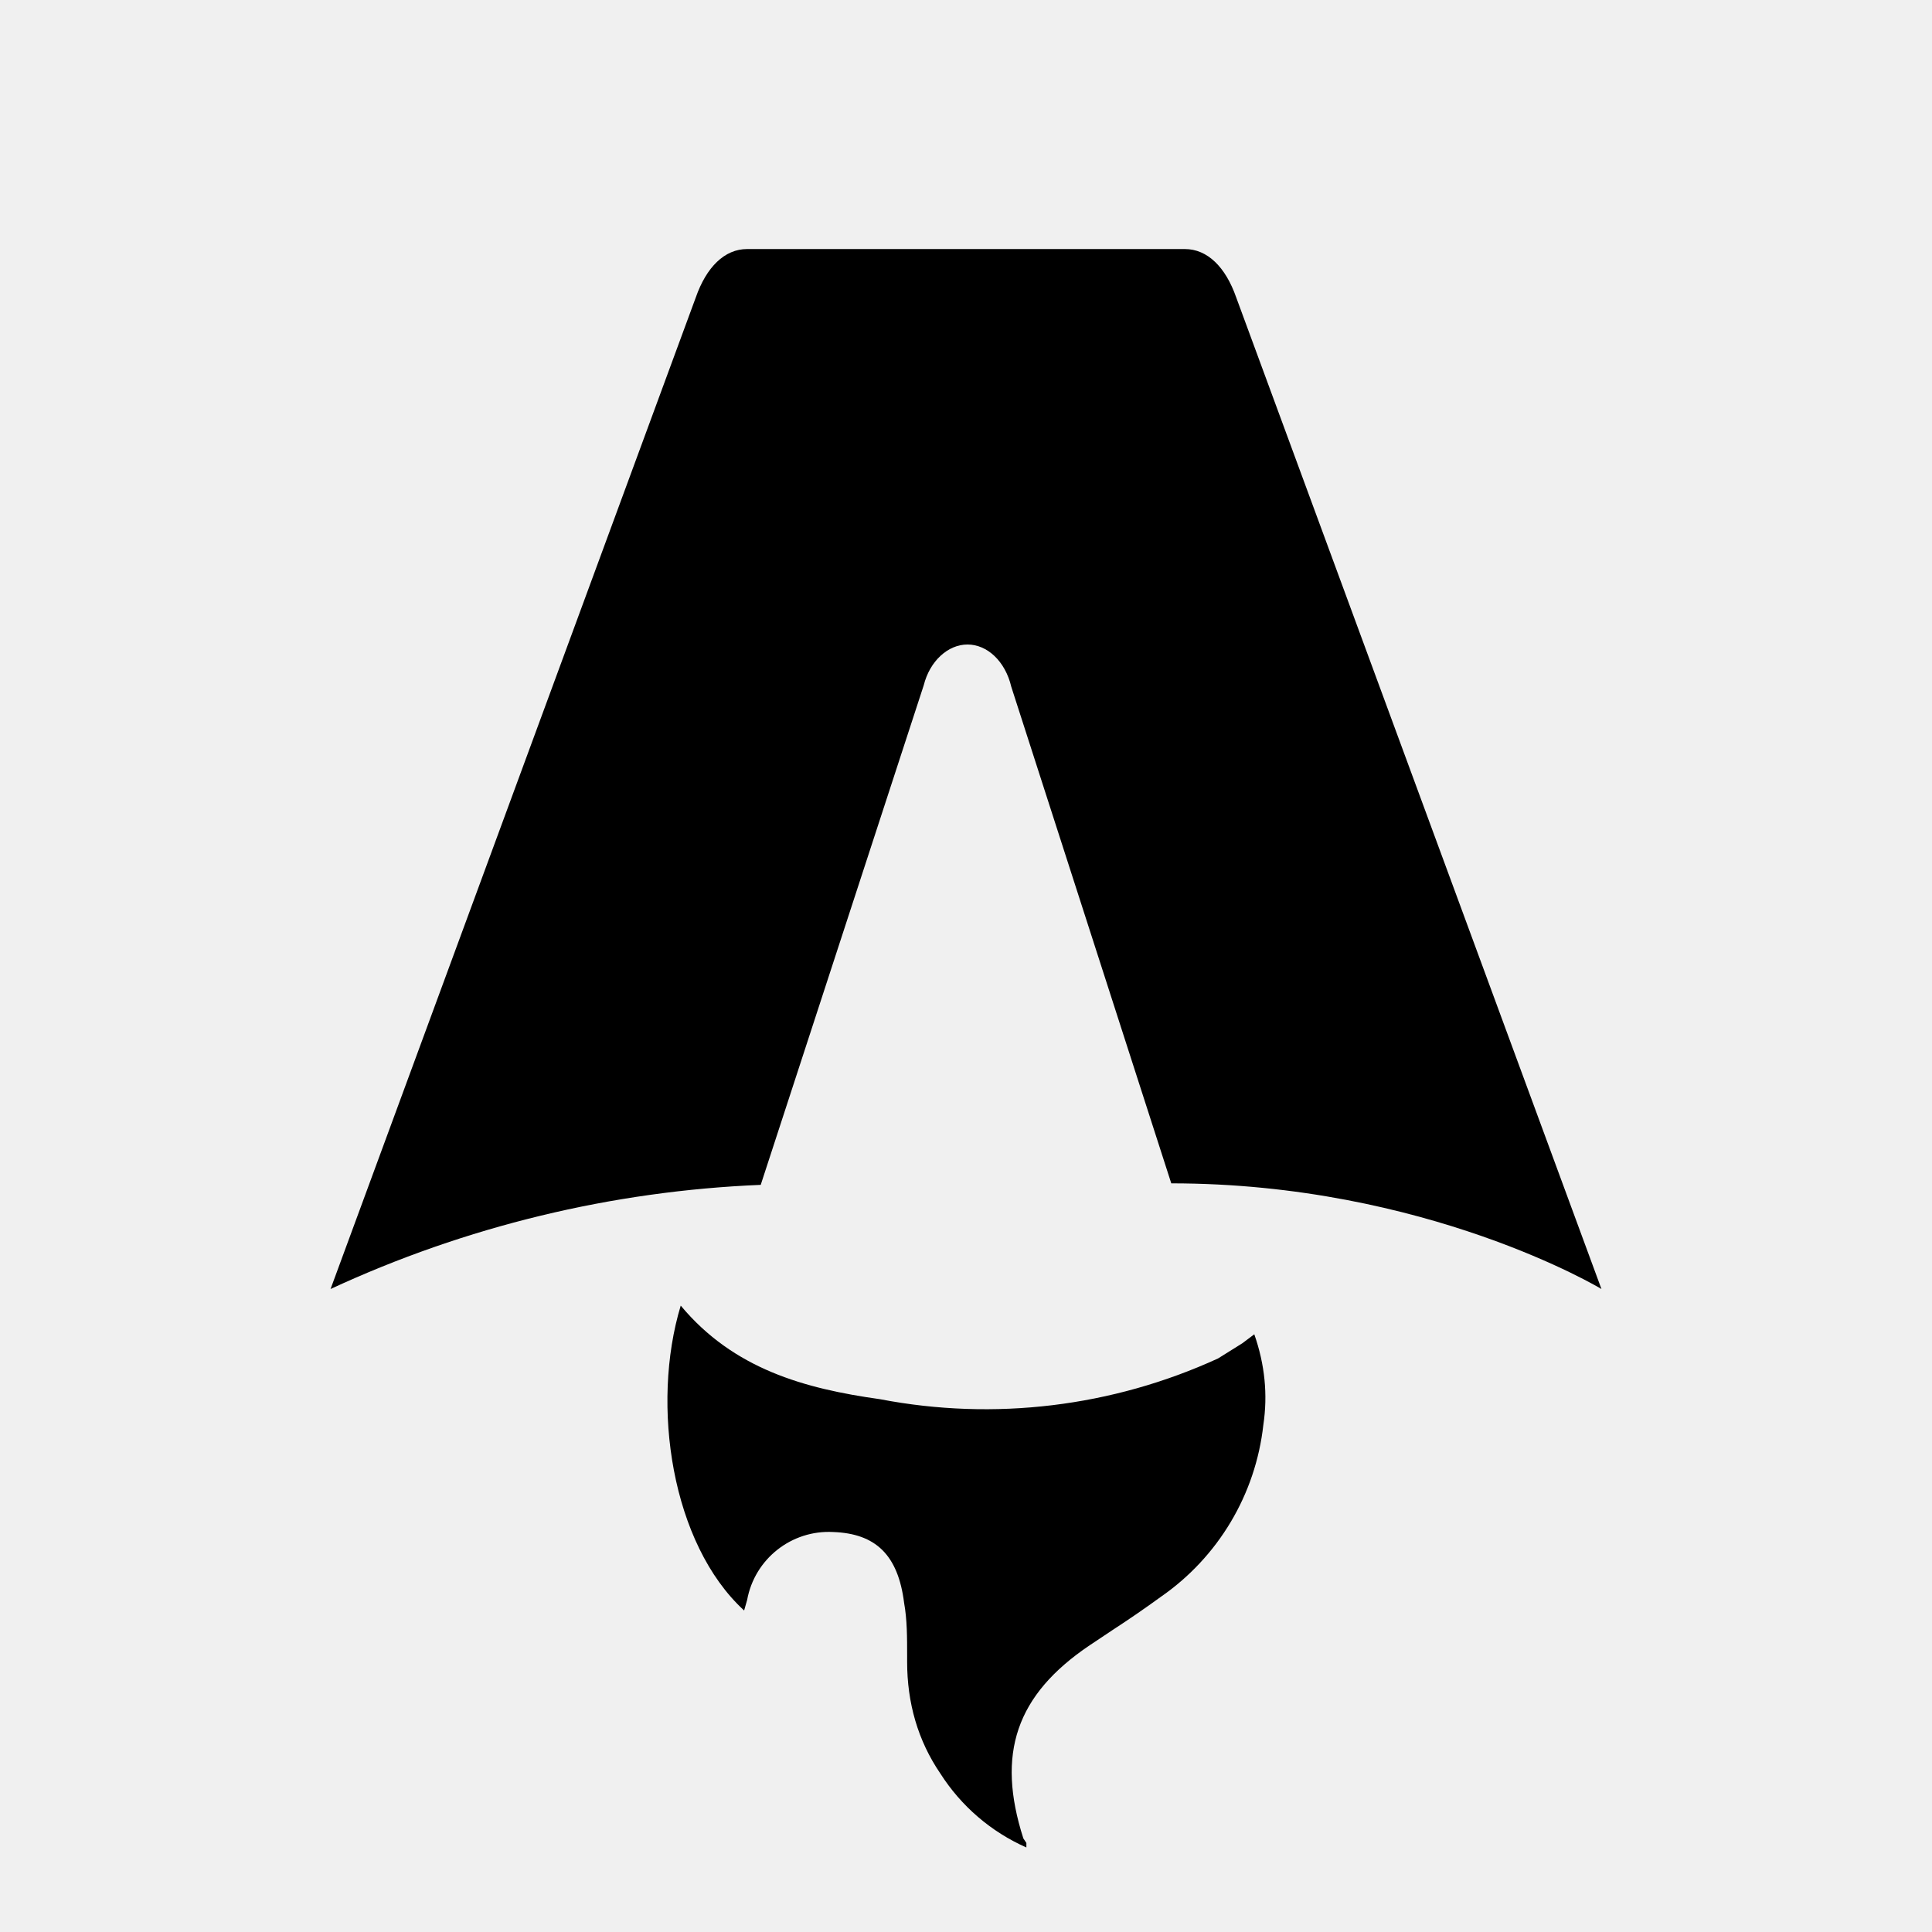
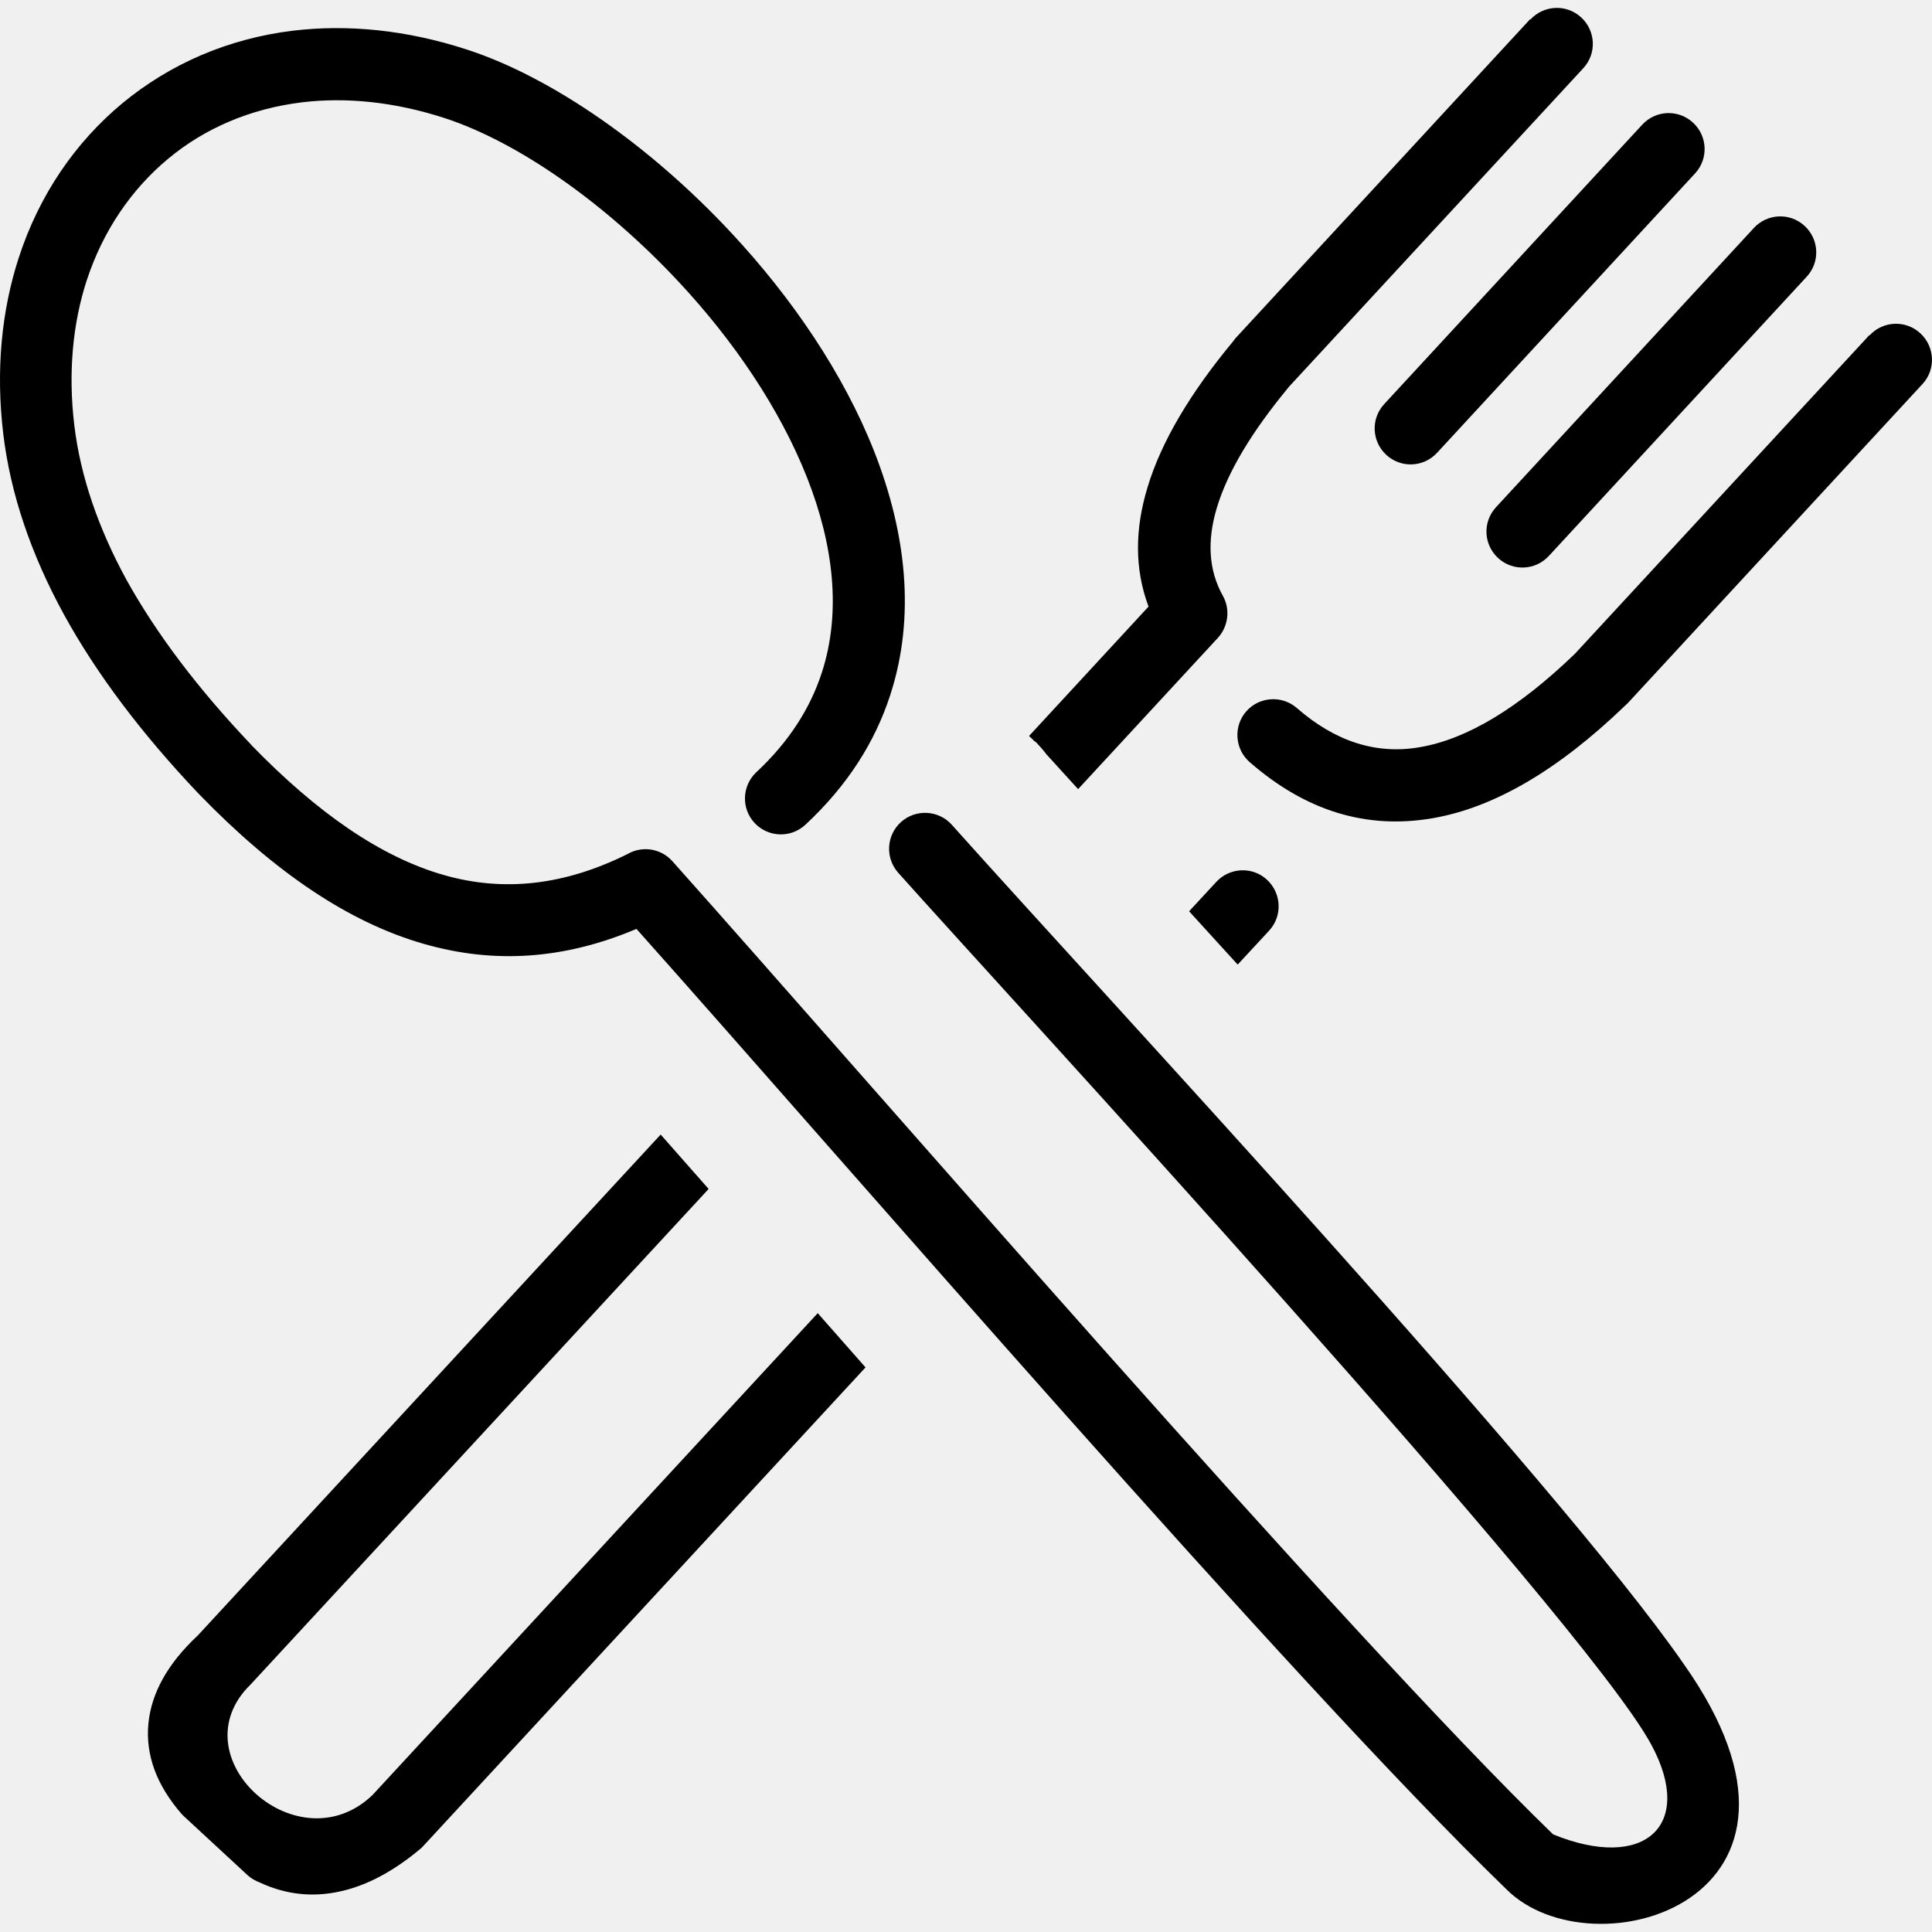
- <svg xmlns="http://www.w3.org/2000/svg" fill="none" viewBox="0 0 128 128">
-   <path d="M50.4 78.5a75.1 75.1 0 0 0-28.5 6.9l24.2-65.7c.7-2 1.9-3.2 3.4-3.2h29c1.5 0 2.7 1.2 3.4 3.2l24.2 65.7s-11.6-7-28.5-7L67 45.5c-.4-1.7-1.6-2.8-2.9-2.8-1.3 0-2.5 1.1-2.9 2.7L50.4 78.5Zm-1.1 28.2Zm-4.2-20.2c-2 6.6-.6 15.8 4.2 20.2a17.5 17.5 0 0 1 .2-.7 5.5 5.5 0 0 1 5.7-4.5c2.8.1 4.3 1.5 4.7 4.7.2 1.1.2 2.3.2 3.5v.4c0 2.7.7 5.2 2.2 7.4a13 13 0 0 0 5.7 4.9v-.3l-.2-.3c-1.8-5.6-.5-9.5 4.4-12.8l1.5-1a73 73 0 0 0 3.2-2.2 16 16 0 0 0 6.8-11.4c.3-2 .1-4-.6-6l-.8.6-1.6 1a37 37 0 0 1-22.4 2.7c-5-.7-9.7-2-13.2-6.2Z" />
-   <style>
-         path { fill: #000; }
-         @media (prefers-color-scheme: dark) {
-             path { fill: #FFF; }
-         }
-     </style>
+ <svg xmlns="http://www.w3.org/2000/svg" fill="#000000" width="800px" height="800px" viewBox="0 -0.5 122.88 122.88" version="1.1" id="Layer_1" style="enable-background:new 0 0 122.88 121.87" xml:space="preserve">
+   <g>
+     <path d="M97.34,0.74c0.86-0.93,2.3-0.99,3.23-0.13c0.93,0.86,0.99,2.3,0.13,3.23L81.98,24.1l-0.03,0.04 c-2.29,2.77-3.86,5.33-4.56,7.67c-0.62,2.07-0.53,3.95,0.39,5.59c0.49,0.88,0.33,1.96-0.32,2.67l0,0l-8.89,9.62 c-0.87-0.95-1.56-1.72-2.02-2.22c-0.21-0.28-0.45-0.55-0.7-0.81l-0.02,0.02c-0.12-0.13-0.25-0.25-0.38-0.37l7.6-8.23 c-0.89-2.38-0.88-4.91-0.06-7.6c0.88-2.92,2.75-6.03,5.44-9.27c0.06-0.08,0.11-0.16,0.18-0.23L97.32,0.72L97.34,0.74L97.34,0.74z M57.13,55.01c-0.84-0.94-0.76-2.39,0.18-3.23c0.94-0.84,2.39-0.76,3.23,0.18c9.41,10.54,38.5,41.73,46.56,53.39 c10.63,15.05-5.83,19.79-11.29,14.31c-13.64-13.19-42.6-46.82-55.33-61.08c-4.58,1.94-9.03,2.24-13.5,0.96 c-4.81-1.37-9.52-4.58-14.3-9.51l-0.06-0.06c-3.64-3.84-6.49-7.63-8.55-11.38c-2.11-3.86-3.4-7.68-3.86-11.47 c-0.49-4.08-0.11-7.88,0.99-11.25c1.29-3.96,3.58-7.31,6.58-9.8c3.02-2.5,6.73-4.12,10.87-4.62c3.44-0.41,7.19-0.06,11.07,1.21 c5.37,1.75,11.63,6.1,16.82,11.68c3.83,4.11,7.11,8.92,9.06,13.87c2.03,5.16,2.65,10.5,1.02,15.5c-0.96,2.96-2.7,5.74-5.4,8.25 c-0.93,0.86-2.37,0.8-3.23-0.12c-0.86-0.93-0.8-2.37,0.12-3.23c2.09-1.95,3.43-4.08,4.16-6.33c1.26-3.87,0.73-8.16-0.93-12.38 c-1.74-4.42-4.69-8.74-8.15-12.45c-4.68-5.02-10.23-8.91-14.91-10.44c-3.21-1.04-6.28-1.34-9.09-1c-3.26,0.4-6.18,1.65-8.51,3.6 c-2.34,1.95-4.13,4.58-5.16,7.71c-0.89,2.73-1.2,5.87-0.79,9.26c0.39,3.2,1.5,6.47,3.32,9.81c1.91,3.43,4.53,6.9,7.9,10.45 l0.02,0.03c4.22,4.35,8.27,7.15,12.28,8.29c3.79,1.08,7.65,0.66,11.68-1.35c0.92-0.53,2.11-0.35,2.84,0.47 c12.42,13.91,42.63,48.92,56.01,61.89c5.81,2.37,9.03-0.55,6.25-5.7C100.7,102.43,63.5,62.17,57.13,55.01L57.13,55.01L57.13,55.01z M45.07,75.12l-29.16,31.55c-0.06,0.06-0.11,0.12-0.18,0.18c-4.26,4.6,3.28,11.3,7.96,6.82l28.32-30.65l3.04,3.45l-28.1,30.41l0,0 c-0.06,0.07-0.12,0.13-0.2,0.2c-1.68,1.41-3.37,2.33-5.08,2.71c-1.76,0.4-3.49,0.22-5.15-0.56c-0.28-0.11-0.54-0.25-0.77-0.46 l-4.03-3.73l0,0c-0.06-0.06-0.12-0.11-0.18-0.18c-1.56-1.8-2.3-3.72-2.1-5.75c0.19-1.92,1.21-3.79,3.14-5.59l29.44-31.86 L45.07,75.12L45.07,75.12z M75.63,57.46l1.73-1.87c0.86-0.93,2.31-0.99,3.23-0.13s0.99,2.3,0.13,3.23l-2,2.16L75.63,57.46 L75.63,57.46z M104.45,7.43c0.86-0.93,2.3-0.99,3.23-0.13c0.93,0.86,0.99,2.3,0.13,3.23L91.4,28.3c-0.86,0.93-2.3,0.99-3.23,0.13 c-0.93-0.86-0.99-2.3-0.13-3.23L104.45,7.43L104.45,7.43L104.45,7.43z M111.55,14c0.86-0.93,2.3-0.99,3.23-0.13 c0.93,0.86,0.99,2.3,0.13,3.23L98.51,34.86c-0.86,0.93-2.3,0.99-3.23,0.13c-0.93-0.86-0.99-2.3-0.13-3.23L111.55,14L111.55,14 L111.55,14z M118.91,20.83c0.86-0.93,2.3-0.99,3.23-0.13c0.93,0.86,0.99,2.31,0.13,3.23L103.55,44.2c-0.07,0.07-0.14,0.13-0.21,0.2 c-4.26,4.1-8.33,6.47-12.22,7.14c-4.22,0.73-8.09-0.47-11.64-3.57c-0.95-0.83-1.04-2.28-0.22-3.22c0.83-0.95,2.28-1.04,3.22-0.22 c2.45,2.14,5.07,2.98,7.84,2.49c2.98-0.51,6.26-2.48,9.84-5.93l0.02-0.02l18.71-20.25L118.91,20.83L118.91,20.83z" />
+   </g>
</svg>
